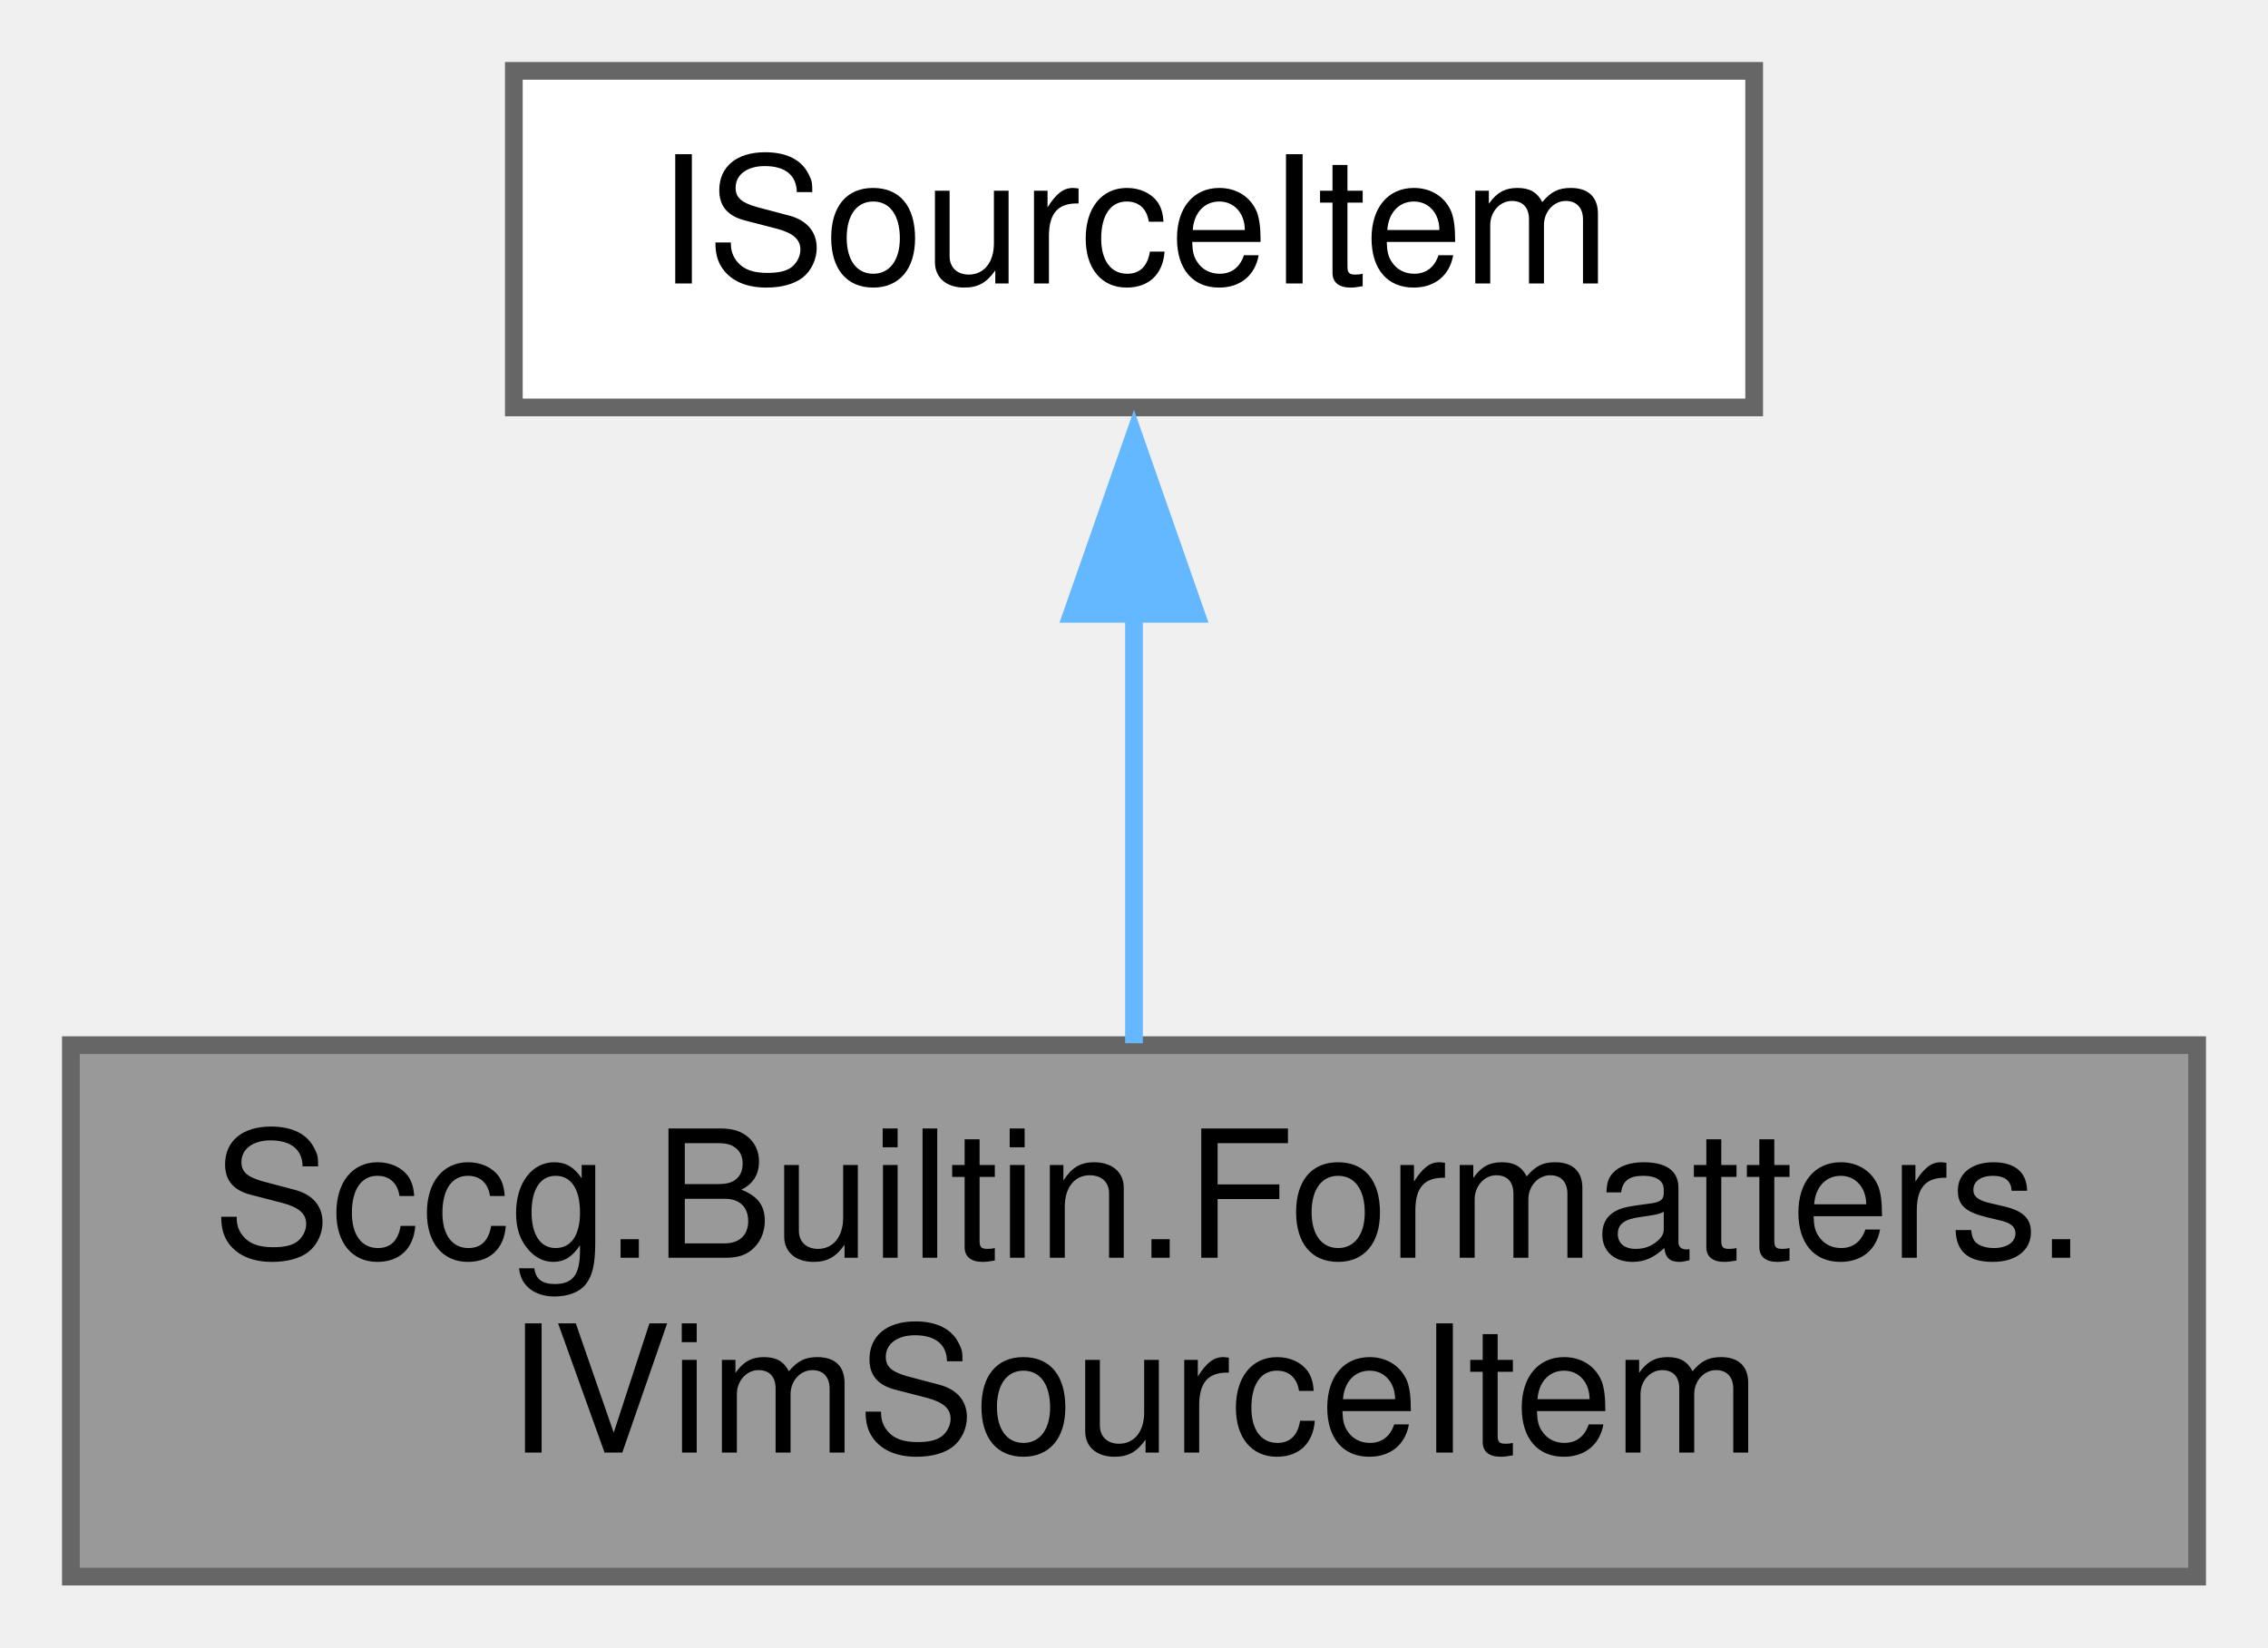
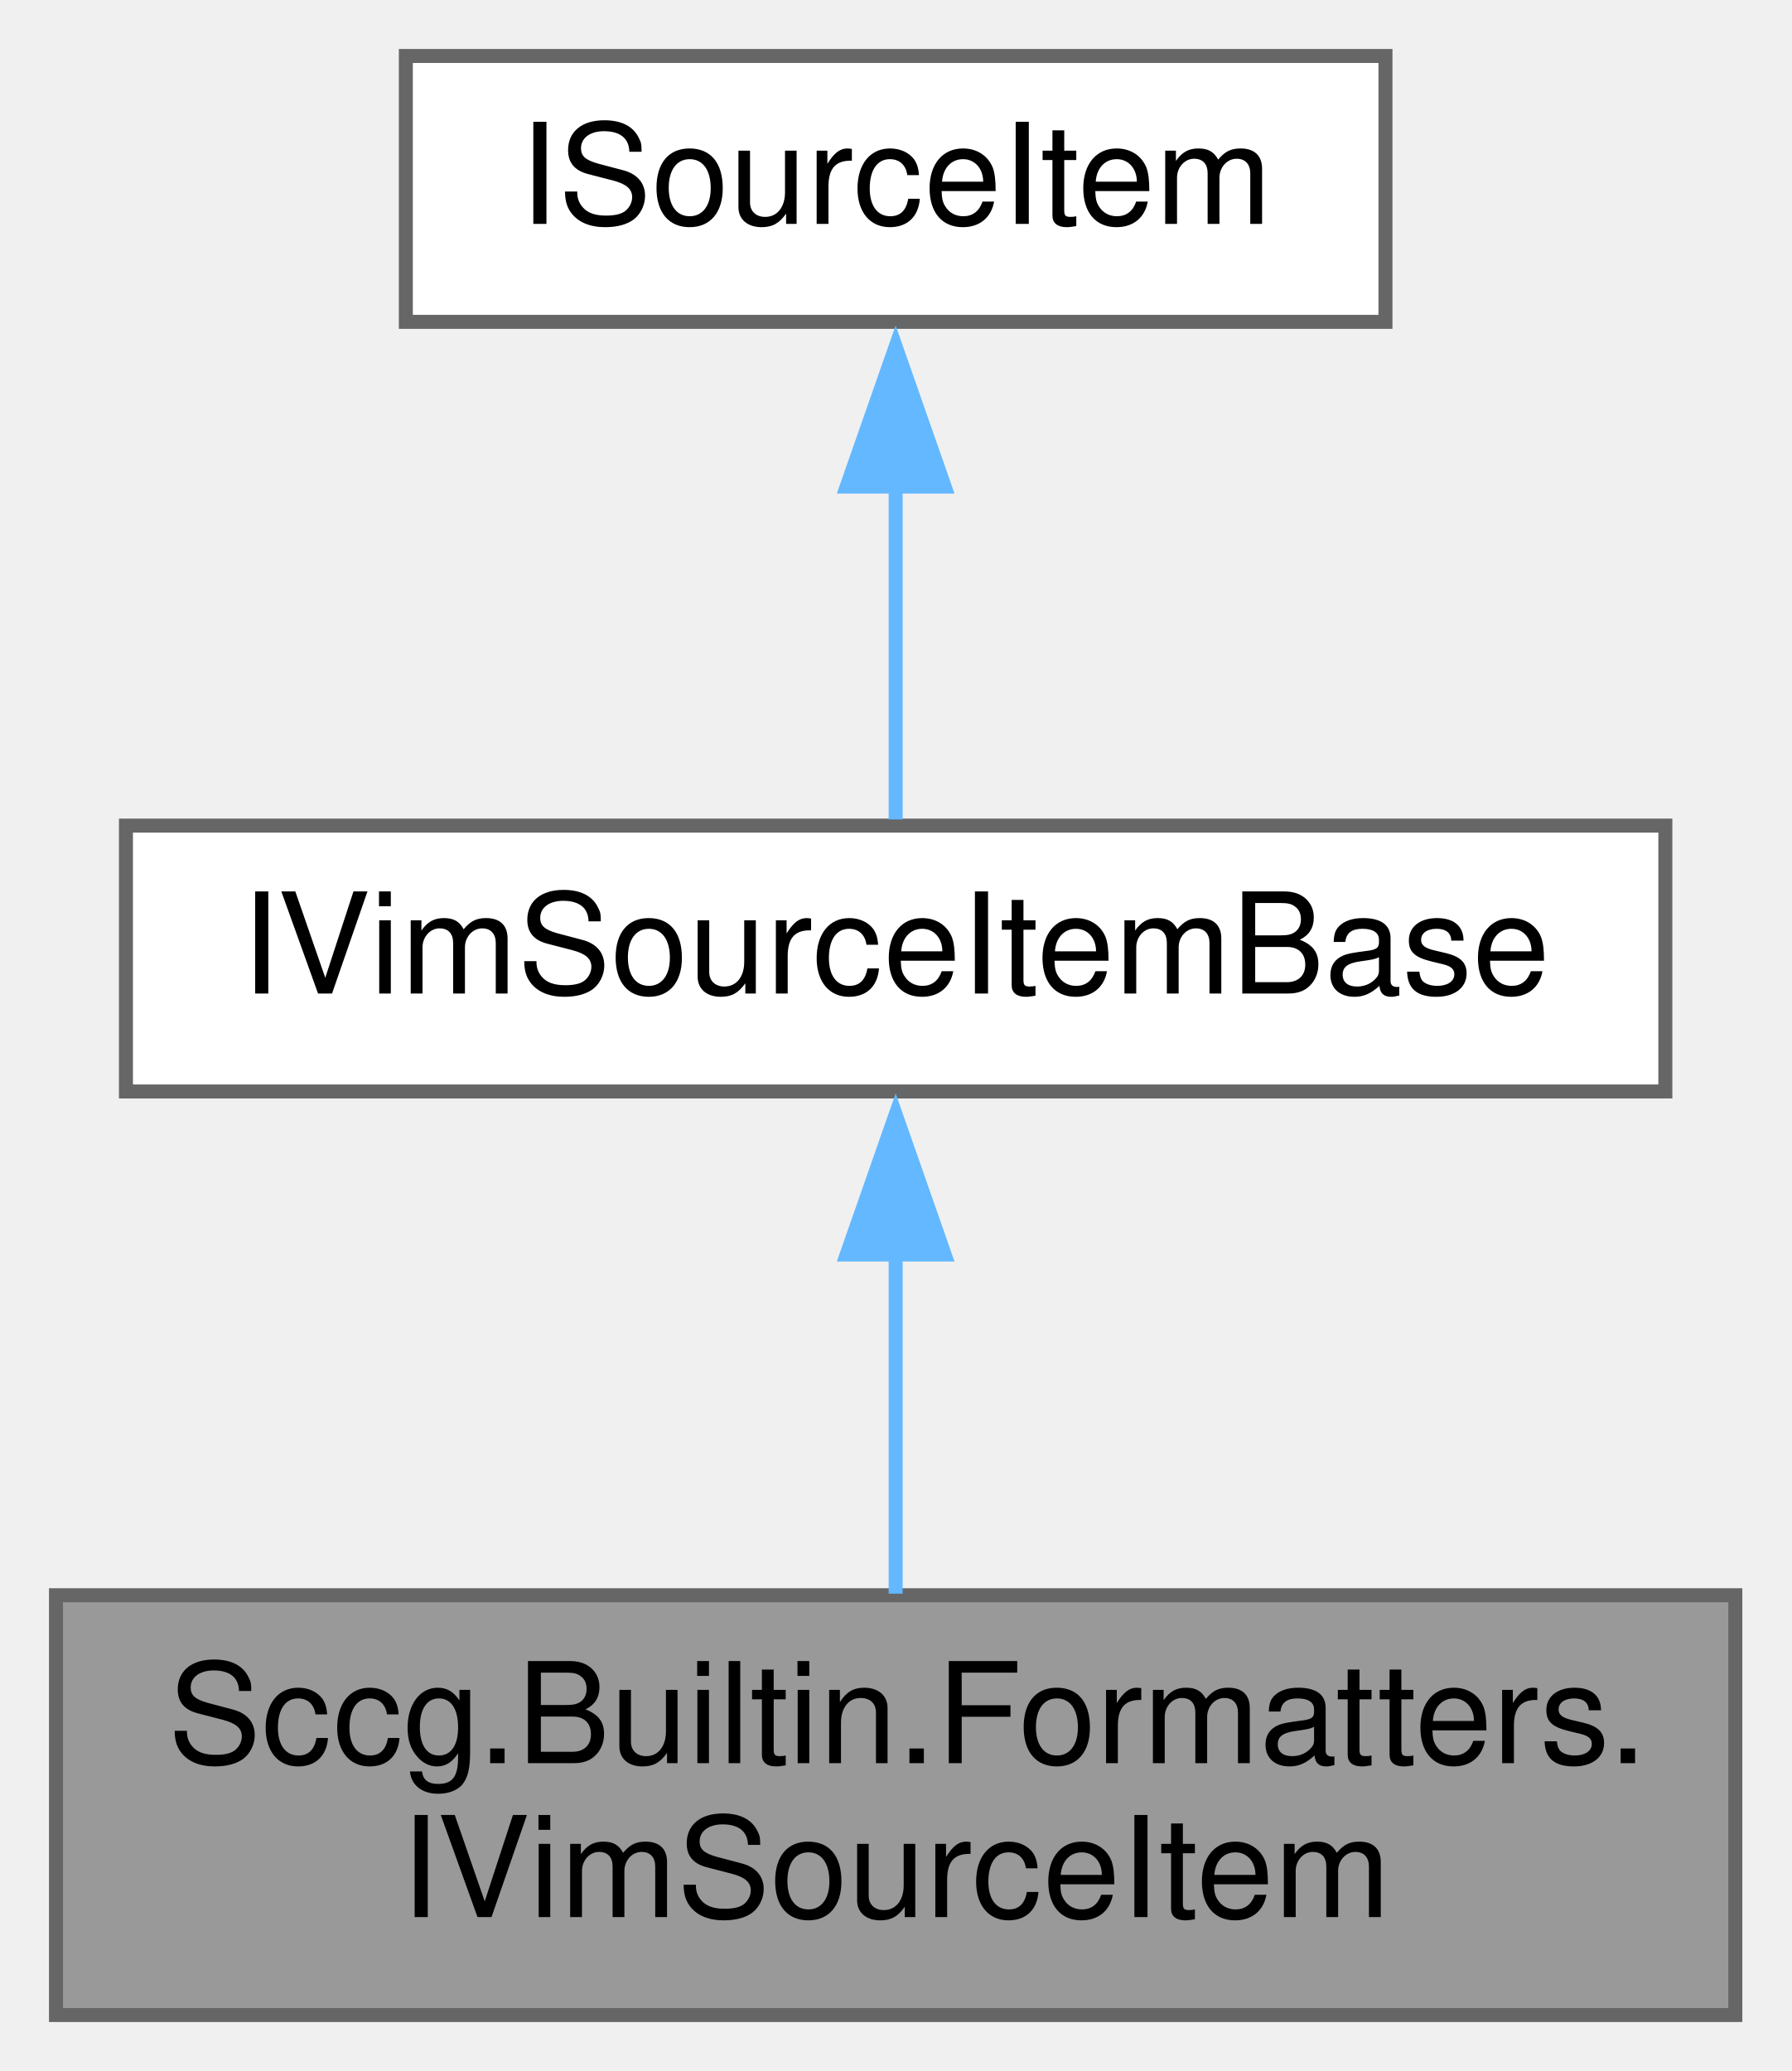
- <svg xmlns="http://www.w3.org/2000/svg" xmlns:xlink="http://www.w3.org/1999/xlink" width="128pt" height="93pt" viewBox="0.00 0.00 128.00 93.00">
-   <g id="graph0" class="graph" transform="scale(1 1) rotate(0) translate(4 89)">
+ <svg xmlns="http://www.w3.org/2000/svg" xmlns:xlink="http://www.w3.org/1999/xlink" width="128pt" height="148pt" viewBox="0.00 0.00 128.00 148.00">
+   <g id="graph0" class="graph" transform="scale(1 1) rotate(0) translate(4 144)">
    <g id="node1" class="node">
      <g id="a_node1">
        <a xlink:title=" ">
          <polygon fill="#999999" stroke="#666666" points="120,-30 0,-30 0,0 120,0 120,-30" />
          <text text-anchor="start" x="8" y="-18" font-family="Helvetica,sans-Serif" font-size="10.00">Sccg.Builtin.Formatters.</text>
          <text text-anchor="middle" x="60" y="-7" font-family="Helvetica,sans-Serif" font-size="10.00">IVimSourceItem</text>
        </a>
      </g>
    </g>
    <g id="node2" class="node">
      <g id="a_node2">
-         <a xlink:href="interfaceSccg_1_1Core_1_1ISourceItem.html" target="_top" xlink:title=" ">
-           <polygon fill="white" stroke="#666666" points="95,-85 25,-85 25,-66 95,-66 95,-85" />
-           <text text-anchor="middle" x="60" y="-73" font-family="Helvetica,sans-Serif" font-size="10.00">ISourceItem</text>
+         <a xlink:href="interfaceSccg_1_1Builtin_1_1Sources_1_1Internal_1_1IVimSourceItemBase.html" target="_top" xlink:title=" ">
+           <polygon fill="white" stroke="#666666" points="115,-85 5,-85 5,-66 115,-66 115,-85" />
+           <text text-anchor="middle" x="60" y="-73" font-family="Helvetica,sans-Serif" font-size="10.00">IVimSourceItemBase</text>
        </a>
      </g>
    </g>
    <g id="edge1" class="edge">
      <path fill="none" stroke="#63b8ff" d="M60,-54.51C60,-46.49 60,-37.43 60,-30.11" />
      <polygon fill="#63b8ff" stroke="#63b8ff" points="56.5,-54.35 60,-64.35 63.5,-54.35 56.5,-54.35" />
    </g>
+     <g id="node3" class="node">
+       <g id="a_node3">
+         <a xlink:href="interfaceSccg_1_1Core_1_1ISourceItem.html" target="_top" xlink:title=" ">
+           <polygon fill="white" stroke="#666666" points="95,-140 25,-140 25,-121 95,-121 95,-140" />
+           <text text-anchor="middle" x="60" y="-128" font-family="Helvetica,sans-Serif" font-size="10.00">ISourceItem</text>
+         </a>
+       </g>
+     </g>
+     <g id="edge2" class="edge">
+       <path fill="none" stroke="#63b8ff" d="M60,-109.35C60,-101.1 60,-91.97 60,-85.44" />
+       <polygon fill="#63b8ff" stroke="#63b8ff" points="56.5,-109.23 60,-119.23 63.5,-109.23 56.5,-109.23" />
+     </g>
  </g>
</svg>
